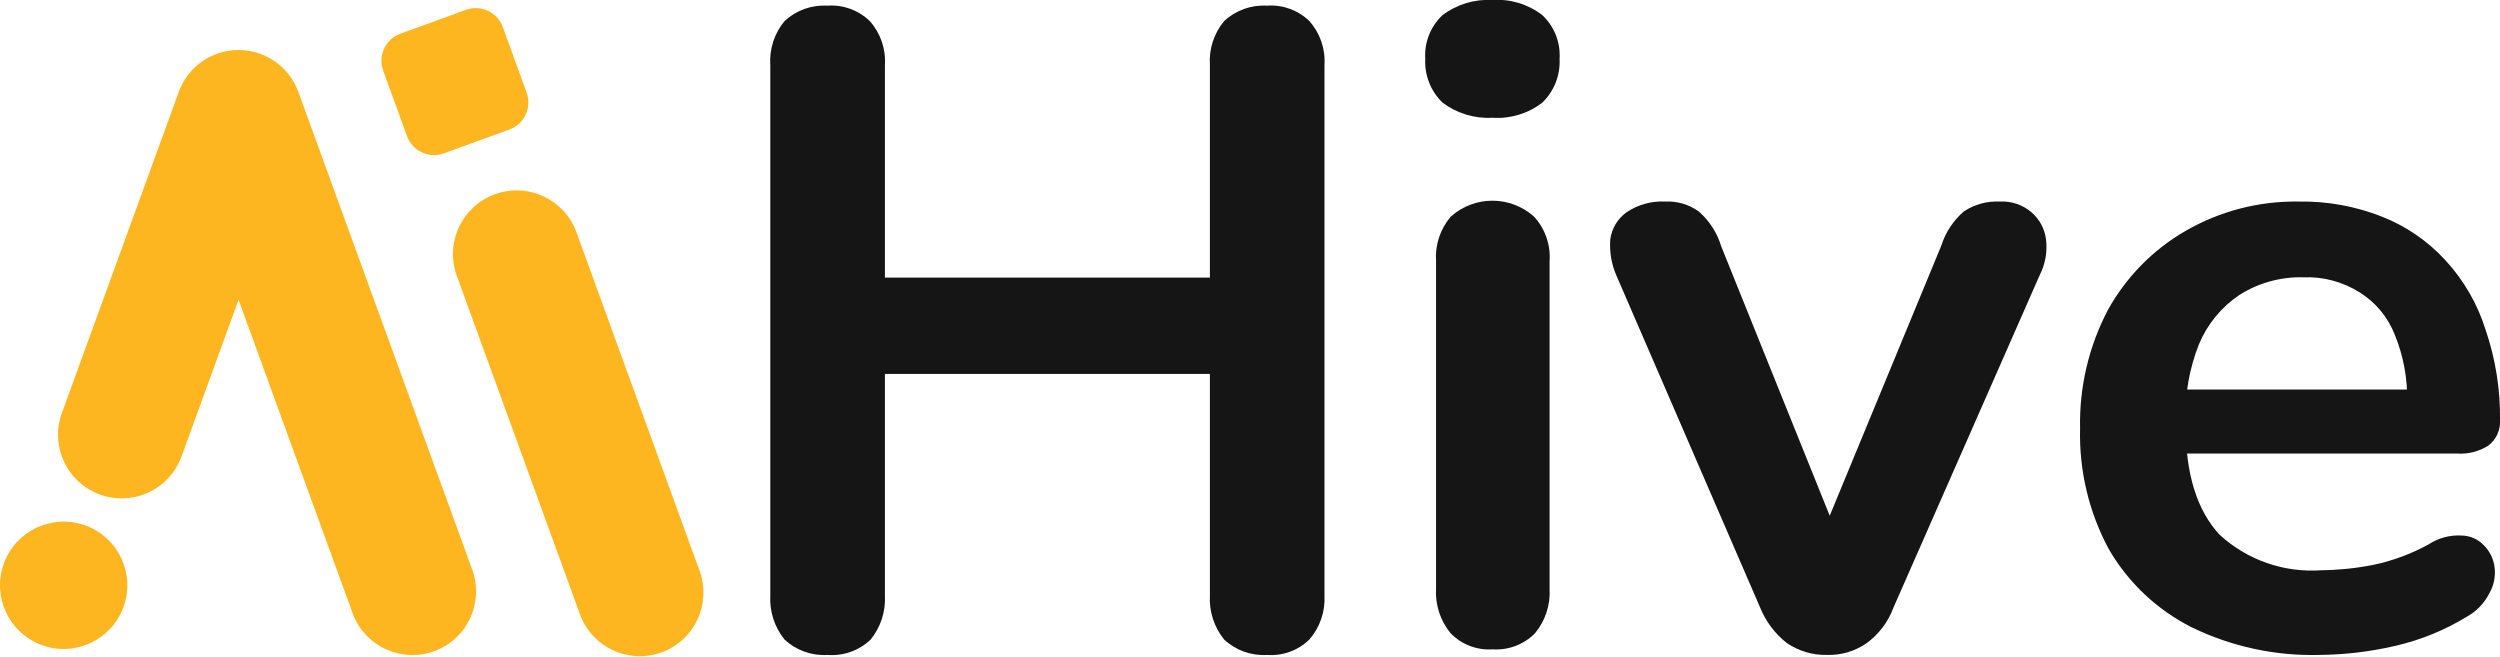
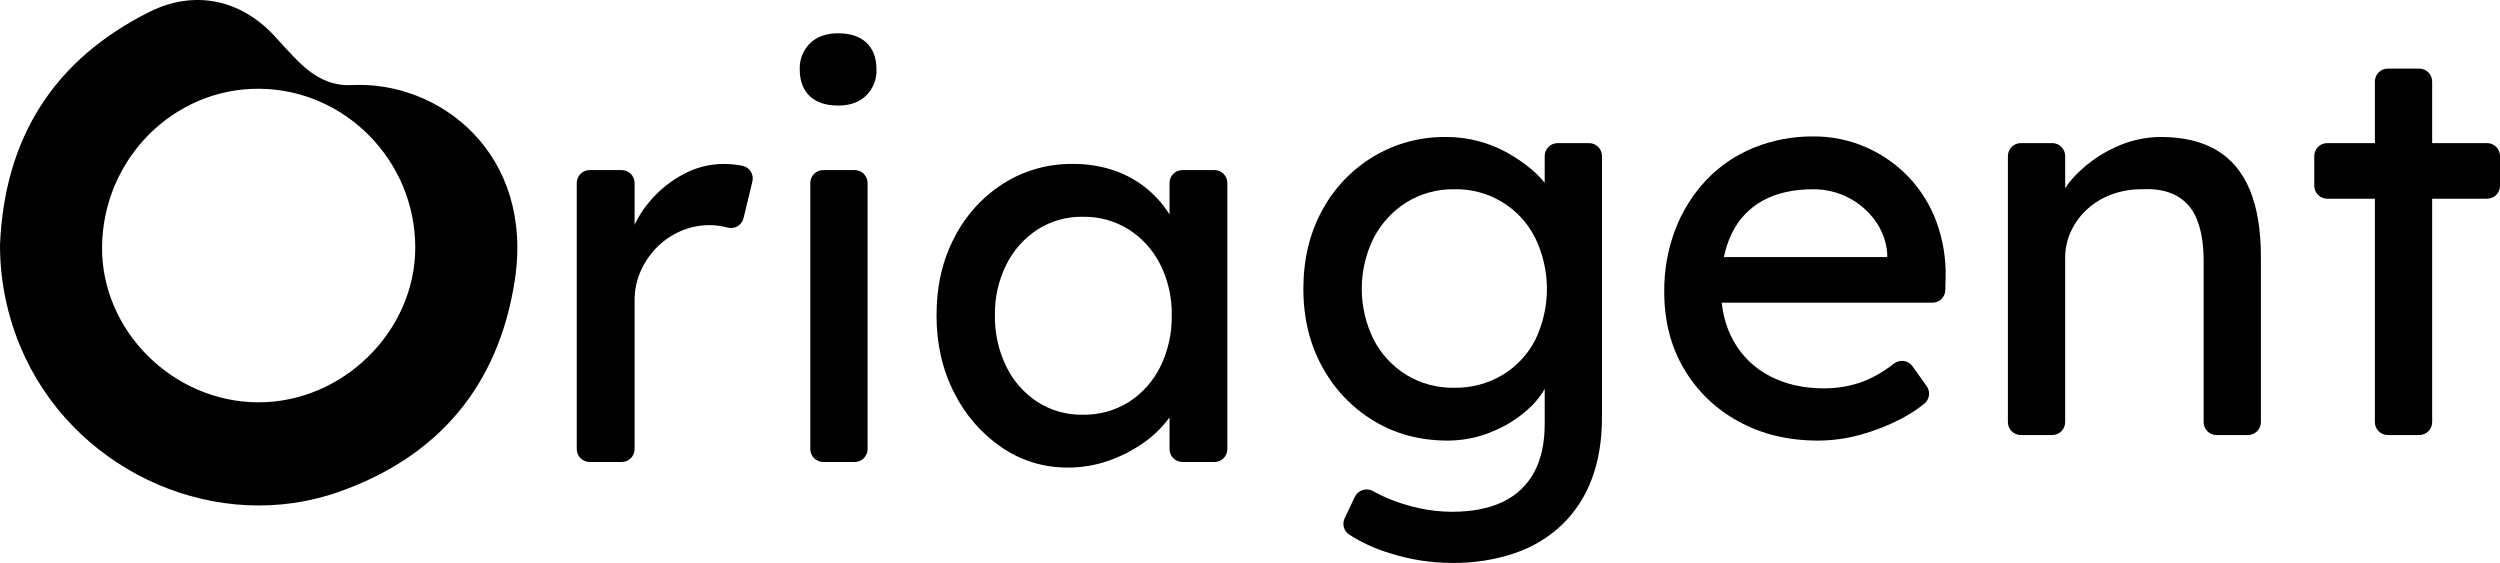
- <svg xmlns="http://www.w3.org/2000/svg" width="136.969" height="35.988" viewBox="0 0 136.969 35.988">
-   <g id="Group_36249" data-name="Group 36249" transform="translate(1923 -16768.844)">
-     <path id="Path_27829" data-name="Path 27829" d="M39.026,60.576a2.927,2.927,0,0,1-2.288-.88,3.511,3.511,0,0,1-.8-2.443V39.318a3.4,3.4,0,0,1,.8-2.443,3.415,3.415,0,0,1,4.575,0,3.277,3.277,0,0,1,.845,2.443V57.253a3.51,3.51,0,0,1-.8,2.443A2.991,2.991,0,0,1,39.026,60.576Zm0-29.125a4.14,4.14,0,0,1-2.735-.831,3.112,3.112,0,0,1-.945-2.395,3.019,3.019,0,0,1,.945-2.395A4.14,4.14,0,0,1,39.026,25a4.02,4.02,0,0,1,2.735.831,3.018,3.018,0,0,1,.945,2.395,3.112,3.112,0,0,1-.945,2.395A4.02,4.02,0,0,1,39.026,31.451Z" transform="translate(-1880.26 16743.844)" fill="#151515" />
-     <path id="Path_27830" data-name="Path 27830" d="M22.243,60.715a3.173,3.173,0,0,1-2.355-.839,3.522,3.522,0,0,1-.785-2.418V28.4a3.411,3.411,0,0,1,.785-2.418,3.174,3.174,0,0,1,2.355-.839,3.006,3.006,0,0,1,2.305.839,3.286,3.286,0,0,1,.834,2.418V40.04H43.187V28.4a3.411,3.411,0,0,1,.785-2.418,3.173,3.173,0,0,1,2.354-.839,3.006,3.006,0,0,1,2.305.839,3.285,3.285,0,0,1,.834,2.418V57.458a3.39,3.39,0,0,1-.834,2.418,3,3,0,0,1-2.305.839,3.172,3.172,0,0,1-2.354-.839,3.522,3.522,0,0,1-.785-2.418V45.32H25.382V57.458a3.522,3.522,0,0,1-.785,2.418A3.073,3.073,0,0,1,22.243,60.715Z" transform="translate(-1899.9 16744.012)" fill="#151515" />
-     <path id="Path_27831" data-name="Path 27831" d="M51.806,54.839a3.77,3.77,0,0,1-2.174-.639,4.714,4.714,0,0,1-1.483-1.968L40.291,34.08a4.15,4.15,0,0,1-.346-2.017,2.176,2.176,0,0,1,.89-1.476A3.471,3.471,0,0,1,42.96,30a2.885,2.885,0,0,1,1.828.541,4.112,4.112,0,0,1,1.236,1.918L52.7,49.035H51.213l6.869-16.627a4.094,4.094,0,0,1,1.235-1.869A3.281,3.281,0,0,1,61.294,30a2.457,2.457,0,0,1,1.73.59,2.331,2.331,0,0,1,.791,1.476,3.391,3.391,0,0,1-.346,1.968l-8.006,18.2A4.231,4.231,0,0,1,53.98,54.2,3.628,3.628,0,0,1,51.806,54.839Z" transform="translate(-1874.72 16749.887)" fill="#151515" />
-     <path id="Path_27832" data-name="Path 27832" d="M64.7,54.839a15.1,15.1,0,0,1-7-1.513,10.93,10.93,0,0,1-4.551-4.295,13.219,13.219,0,0,1-1.566-6.589,13.349,13.349,0,0,1,1.517-6.491,11.365,11.365,0,0,1,4.258-4.343A12.036,12.036,0,0,1,63.578,30a11.819,11.819,0,0,1,4.551.83A9.352,9.352,0,0,1,71.6,33.219a10.012,10.012,0,0,1,2.2,3.807A14.764,14.764,0,0,1,74.59,42a1.624,1.624,0,0,1-.636,1.367,2.83,2.83,0,0,1-1.713.439H56.531V40.3H70.283l-.783.732a9.109,9.109,0,0,0-.685-3.758,4.769,4.769,0,0,0-1.909-2.294,5.374,5.374,0,0,0-3.083-.83,6.217,6.217,0,0,0-3.524.976,6.04,6.04,0,0,0-2.2,2.684,10.348,10.348,0,0,0-.734,4.1v.342q0,4,1.86,6A7.459,7.459,0,0,0,64.8,50.2a15.585,15.585,0,0,0,2.838-.293,10.969,10.969,0,0,0,3.034-1.122,2.99,2.99,0,0,1,1.811-.488,1.718,1.718,0,0,1,1.224.537,2.057,2.057,0,0,1,.587,1.22A2.28,2.28,0,0,1,74,51.472a3.024,3.024,0,0,1-1.223,1.269,13.151,13.151,0,0,1-3.964,1.61A19.062,19.062,0,0,1,64.7,54.839Z" transform="translate(-1860.62 16749.887)" fill="#151515" />
-     <rect id="Rectangle_7574" data-name="Rectangle 7574" width="6.974" height="6.974" rx="1.578" transform="matrix(0.342, 0.94, -0.94, 0.342, -1895.992, 16768.844)" fill="#fdb61f" />
-     <path id="Path_27833" data-name="Path 27833" d="M4.68,38.147A3.487,3.487,0,1,1,.211,40.231,3.487,3.487,0,0,1,4.68,38.147Z" transform="translate(-1923 16759.486)" fill="#fdb61f" />
-     <path id="Path_27834" data-name="Path 27834" d="M24.138,54.747a3.487,3.487,0,0,1-6.553,2.385L11.322,39.923l-3.112,8.55a3.487,3.487,0,1,1-6.553-2.385L8.012,28.627l.014-.038a3.486,3.486,0,0,1,6.572-.054Z" transform="translate(-1921.252 16745.344)" fill="#fdb61f" />
-     <path id="Path_27835" data-name="Path 27835" d="M24.76,50.6a3.487,3.487,0,0,1-6.553,2.385L11.444,34.4A3.487,3.487,0,0,1,18,32.017Z" transform="translate(-1909.417 16749.555)" fill="#fdb61f" />
+ <svg xmlns="http://www.w3.org/2000/svg" width="1181.461" height="266.031" viewBox="0 0 1181.461 266.031">
+   <g id="Group_30" data-name="Group 30" transform="translate(-3007 -1402)">
+     <path id="Path_1" data-name="Path 1" d="M102.045,666.765c2.076-50.513,25.292-87.641,70.782-110.294,20.794-10.357,42.563-5.942,58.462,10.947,4.254,4.516,8.278,9.271,12.77,13.536,6.679,6.342,14.53,10.67,24.036,10.175,41.779-2.175,86.448,32.52,77.213,92.372-7.657,49.624-35.986,83.23-83.092,99.854-56.849,20.063-121.954-8.263-148.072-63.113A124.108,124.108,0,0,1,102.045,666.765Zm121.9,74.287c39.989.185,74.257-33.465,74.344-73,.089-41.1-33.1-74.916-73.777-75.185-40.511-.269-73.821,33.239-74.236,74.677C149.882,707.115,183.709,740.866,223.945,741.051Z" transform="translate(2904.955 851.078)" />
+     <path id="Path_2" data-name="Path 2" d="M193.421,719.362V593.632a6.119,6.119,0,0,1,6.117-6.117h15.1a6.116,6.116,0,0,1,6.114,6.117v37.239l-2.2-8.8a6.147,6.147,0,0,1,.1-3.4,48.435,48.435,0,0,1,9.331-16.44,53.682,53.682,0,0,1,16.032-12.876,40.085,40.085,0,0,1,18.787-4.732,45.132,45.132,0,0,1,8.541.79l.42.084a6.083,6.083,0,0,1,4.652,7.419l-4.175,17.326a6.1,6.1,0,0,1-7.51,4.461c-.332-.084-.668-.172-1.007-.252a31.783,31.783,0,0,0-7.488-.92,34.012,34.012,0,0,0-13.536,2.759,35.708,35.708,0,0,0-11.3,7.621,37.634,37.634,0,0,0-7.751,11.3,33.875,33.875,0,0,0-2.893,14.059v70.093a6.112,6.112,0,0,1-6.114,6.114h-15.1A6.116,6.116,0,0,1,193.421,719.362Z" transform="translate(3086.147 894.858)" />
+     <path id="Path_3" data-name="Path 3" d="M239.165,602.6q-8.672,0-13.4-4.465t-4.728-12.616a16.447,16.447,0,0,1,4.862-12.349q4.86-4.728,13.269-4.728,8.672,0,13.4,4.465t4.728,12.613a16.44,16.44,0,0,1-4.862,12.349Q247.568,602.6,239.165,602.6ZM226.026,764.932V639.2a6.119,6.119,0,0,1,6.117-6.117h14.834a6.119,6.119,0,0,1,6.117,6.117v125.73a6.116,6.116,0,0,1-6.117,6.113H232.143A6.116,6.116,0,0,1,226.026,764.932Z" transform="translate(3163.912 849.289)" />
+     <path id="Path_4" data-name="Path 4" d="M299.991,728.1a54.565,54.565,0,0,1-31.141-9.46,67.78,67.78,0,0,1-22.466-25.756q-8.415-16.286-8.411-36.785,0-20.757,8.541-36.922a65.457,65.457,0,0,1,23.126-25.363,60.089,60.089,0,0,1,32.717-9.2,58.978,58.978,0,0,1,19.711,3.152,49.74,49.74,0,0,1,15.635,8.808,50.415,50.415,0,0,1,11.037,13.006,40.754,40.754,0,0,1,5.385,15.769l-1.935-.675a6.112,6.112,0,0,1-4.11-5.774V593.632a6.119,6.119,0,0,1,6.117-6.117h15.1a6.117,6.117,0,0,1,6.117,6.117v125.73a6.113,6.113,0,0,1-6.117,6.114H354.2a6.116,6.116,0,0,1-6.117-6.114V697.216a6.117,6.117,0,0,1,4.4-5.873l1.9-.553a37.176,37.176,0,0,1-6.438,13.8,51.91,51.91,0,0,1-12.349,11.96,66.964,66.964,0,0,1-16.555,8.407A57.674,57.674,0,0,1,299.991,728.1Zm7.1-24.966A39.623,39.623,0,0,0,328.9,697.1a41.7,41.7,0,0,0,14.849-16.688,53.141,53.141,0,0,0,5.385-24.306,51.747,51.747,0,0,0-5.385-23.917A41.936,41.936,0,0,0,328.9,615.633a39.629,39.629,0,0,0-21.81-6.045,38.5,38.5,0,0,0-21.421,6.045,42.193,42.193,0,0,0-14.712,16.555,51.653,51.653,0,0,0-5.389,23.917,53.045,53.045,0,0,0,5.389,24.306A41.959,41.959,0,0,0,285.668,697.1,38.5,38.5,0,0,0,307.089,703.139Z" transform="translate(3211.616 894.858)" />
+     <path id="Path_5" data-name="Path 5" d="M351.864,785.917a96.951,96.951,0,0,1-29.3-4.6,76.5,76.5,0,0,1-19.242-8.8,6.112,6.112,0,0,1-2.1-7.728l4.816-10.14a6.167,6.167,0,0,1,8.686-2.607,67.172,67.172,0,0,0,6.659,3.263,83.386,83.386,0,0,0,14.979,4.728,72.91,72.91,0,0,0,15.505,1.71q14.448,0,24.172-4.728a32.454,32.454,0,0,0,14.719-13.929q4.992-9.2,4.992-22.863V693.679l2.893,1.843q-1.317,8.146-8.541,15.631a55.924,55.924,0,0,1-18,12.223,54.436,54.436,0,0,1-22.073,4.728q-19.715,0-35.083-9.331a67.263,67.263,0,0,1-24.309-25.489q-8.936-16.16-8.934-36.922t8.8-36.922a66.358,66.358,0,0,1,24.176-25.489,65.312,65.312,0,0,1,34.556-9.331,59.18,59.18,0,0,1,28.908,7.491,73.731,73.731,0,0,1,11.3,7.751,43.242,43.242,0,0,1,8.148,8.934q.864,1.3,1.553,2.561a6.06,6.06,0,0,1-3.4,8.479h0V593.632a6.119,6.119,0,0,1,6.117-6.117H416.7a6.117,6.117,0,0,1,6.117,6.117V717.068q0,16.555-4.862,29.3A58.026,58.026,0,0,1,403.9,767.916a60.973,60.973,0,0,1-22.336,13.4A89.6,89.6,0,0,1,351.864,785.917Zm1.049-82.778a43.277,43.277,0,0,0,22.863-6.041,41.521,41.521,0,0,0,15.5-16.559,55.383,55.383,0,0,0-.13-48.481,41.716,41.716,0,0,0-38.235-22.733,41.466,41.466,0,0,0-22.47,6.179,43.494,43.494,0,0,0-15.5,16.814,53.978,53.978,0,0,0,0,48.092,42.533,42.533,0,0,0,15.5,16.688A42.108,42.108,0,0,0,352.914,703.139Z" transform="translate(3341.252 882.114)" />
+     <path id="Path_6" data-name="Path 6" d="M399.176,728.3q-21.283,0-37.708-9.067A66.8,66.8,0,0,1,335.716,694.4q-9.331-15.765-9.327-36.266a80.638,80.638,0,0,1,5.255-29.694,71.264,71.264,0,0,1,14.582-23.256,64.088,64.088,0,0,1,22.34-15.242,73.159,73.159,0,0,1,28.248-5.385,60.887,60.887,0,0,1,24.966,5.125,62.66,62.66,0,0,1,20.1,14.055,61.789,61.789,0,0,1,13.135,21.153,71.514,71.514,0,0,1,4.339,26.672l-.13,5.591a6.116,6.116,0,0,1-6.114,5.976H350.992a6.121,6.121,0,0,1-5.888-4.465l-2.61-9.319a6.115,6.115,0,0,1,5.888-7.766h87.323l-3.942,4.469v-6.308a30.483,30.483,0,0,0-5.778-15.505,35.862,35.862,0,0,0-29.171-14.715q-14.191,0-23.916,5.389a34.7,34.7,0,0,0-14.712,15.768q-5,10.379-5,25.622,0,14.454,6.045,25.1a41.2,41.2,0,0,0,17.081,16.425q11.037,5.776,25.493,5.778a52.21,52.21,0,0,0,19.051-3.416,58.3,58.3,0,0,0,14.09-8.285,6.139,6.139,0,0,1,8.751,1.252l6.694,9.4a6.114,6.114,0,0,1-1.084,8.3,66.628,66.628,0,0,1-11.105,7.205,96.041,96.041,0,0,1-19.188,7.491A75.217,75.217,0,0,1,399.176,728.3Z" transform="translate(3467.11 881.922)" />
+     <path id="Path_7" data-name="Path 7" d="M368.944,719.362V593.632a6.116,6.116,0,0,1,6.114-6.117H389.9a6.116,6.116,0,0,1,6.114,6.117v18.986a6.117,6.117,0,0,1-2.725,5.091l-2.007,1.34a39.672,39.672,0,0,1,10.25-16.952,61.133,61.133,0,0,1,18.135-12.609,50.751,50.751,0,0,1,21.546-4.866q15.765,0,26.279,6.175t15.769,18.791q5.255,12.611,5.255,31.8v77.977a6.116,6.116,0,0,1-6.117,6.114H467.56a6.113,6.113,0,0,1-6.117-6.114V643.228q0-11.832-3.152-19.581a21.506,21.506,0,0,0-9.724-11.3q-6.572-3.543-16.3-3.023a40.476,40.476,0,0,0-14.452,2.5,35.306,35.306,0,0,0-11.43,6.965,32.913,32.913,0,0,0-7.621,10.38,29.779,29.779,0,0,0-2.759,12.746v77.451a6.112,6.112,0,0,1-6.114,6.114H375.058A6.112,6.112,0,0,1,368.944,719.362Z" transform="translate(3586.955 882.114)" />
+     <path id="Path_8" data-name="Path 8" d="M406.884,631.53V617.486A6.119,6.119,0,0,1,413,611.368H488.54a6.117,6.117,0,0,1,6.117,6.117V631.53a6.117,6.117,0,0,1-6.117,6.117H413A6.119,6.119,0,0,1,406.884,631.53Zm28.645,111.686V582.27a6.116,6.116,0,0,1,6.117-6.118H456.48a6.119,6.119,0,0,1,6.117,6.118V743.216a6.116,6.116,0,0,1-6.117,6.114H441.646A6.113,6.113,0,0,1,435.529,743.216Z" transform="translate(3693.804 858.26)" />
  </g>
</svg>
